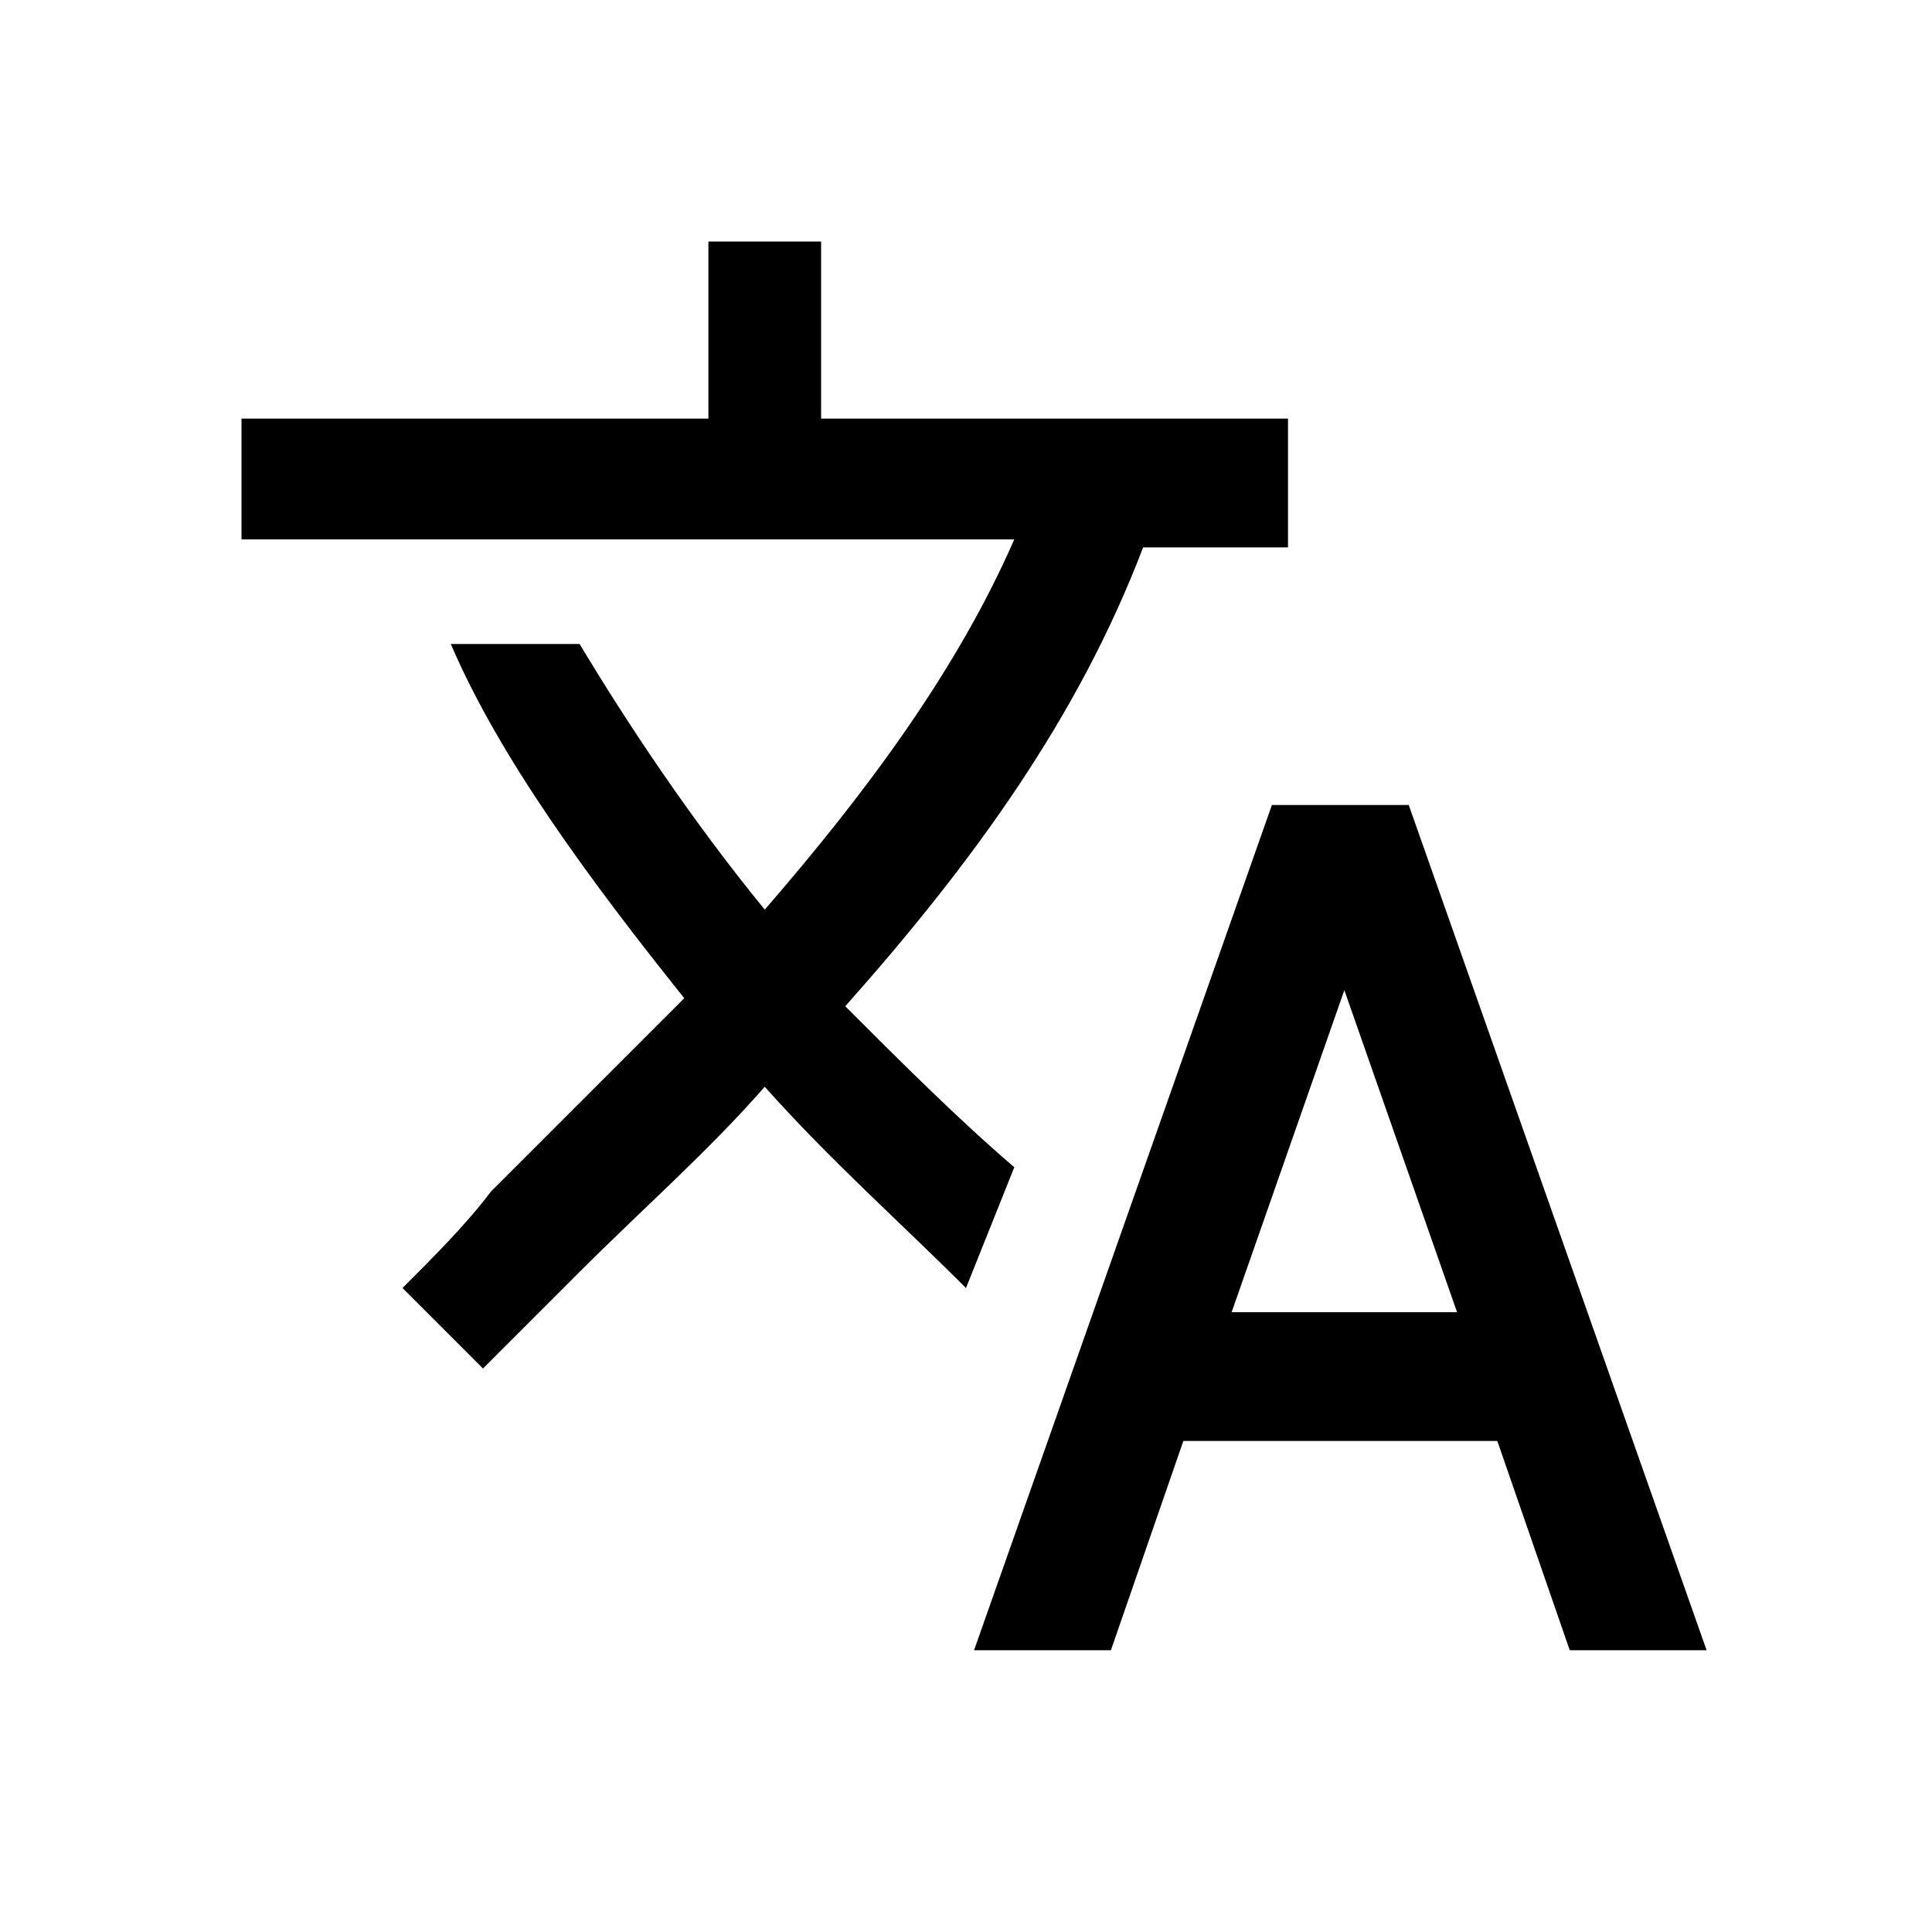
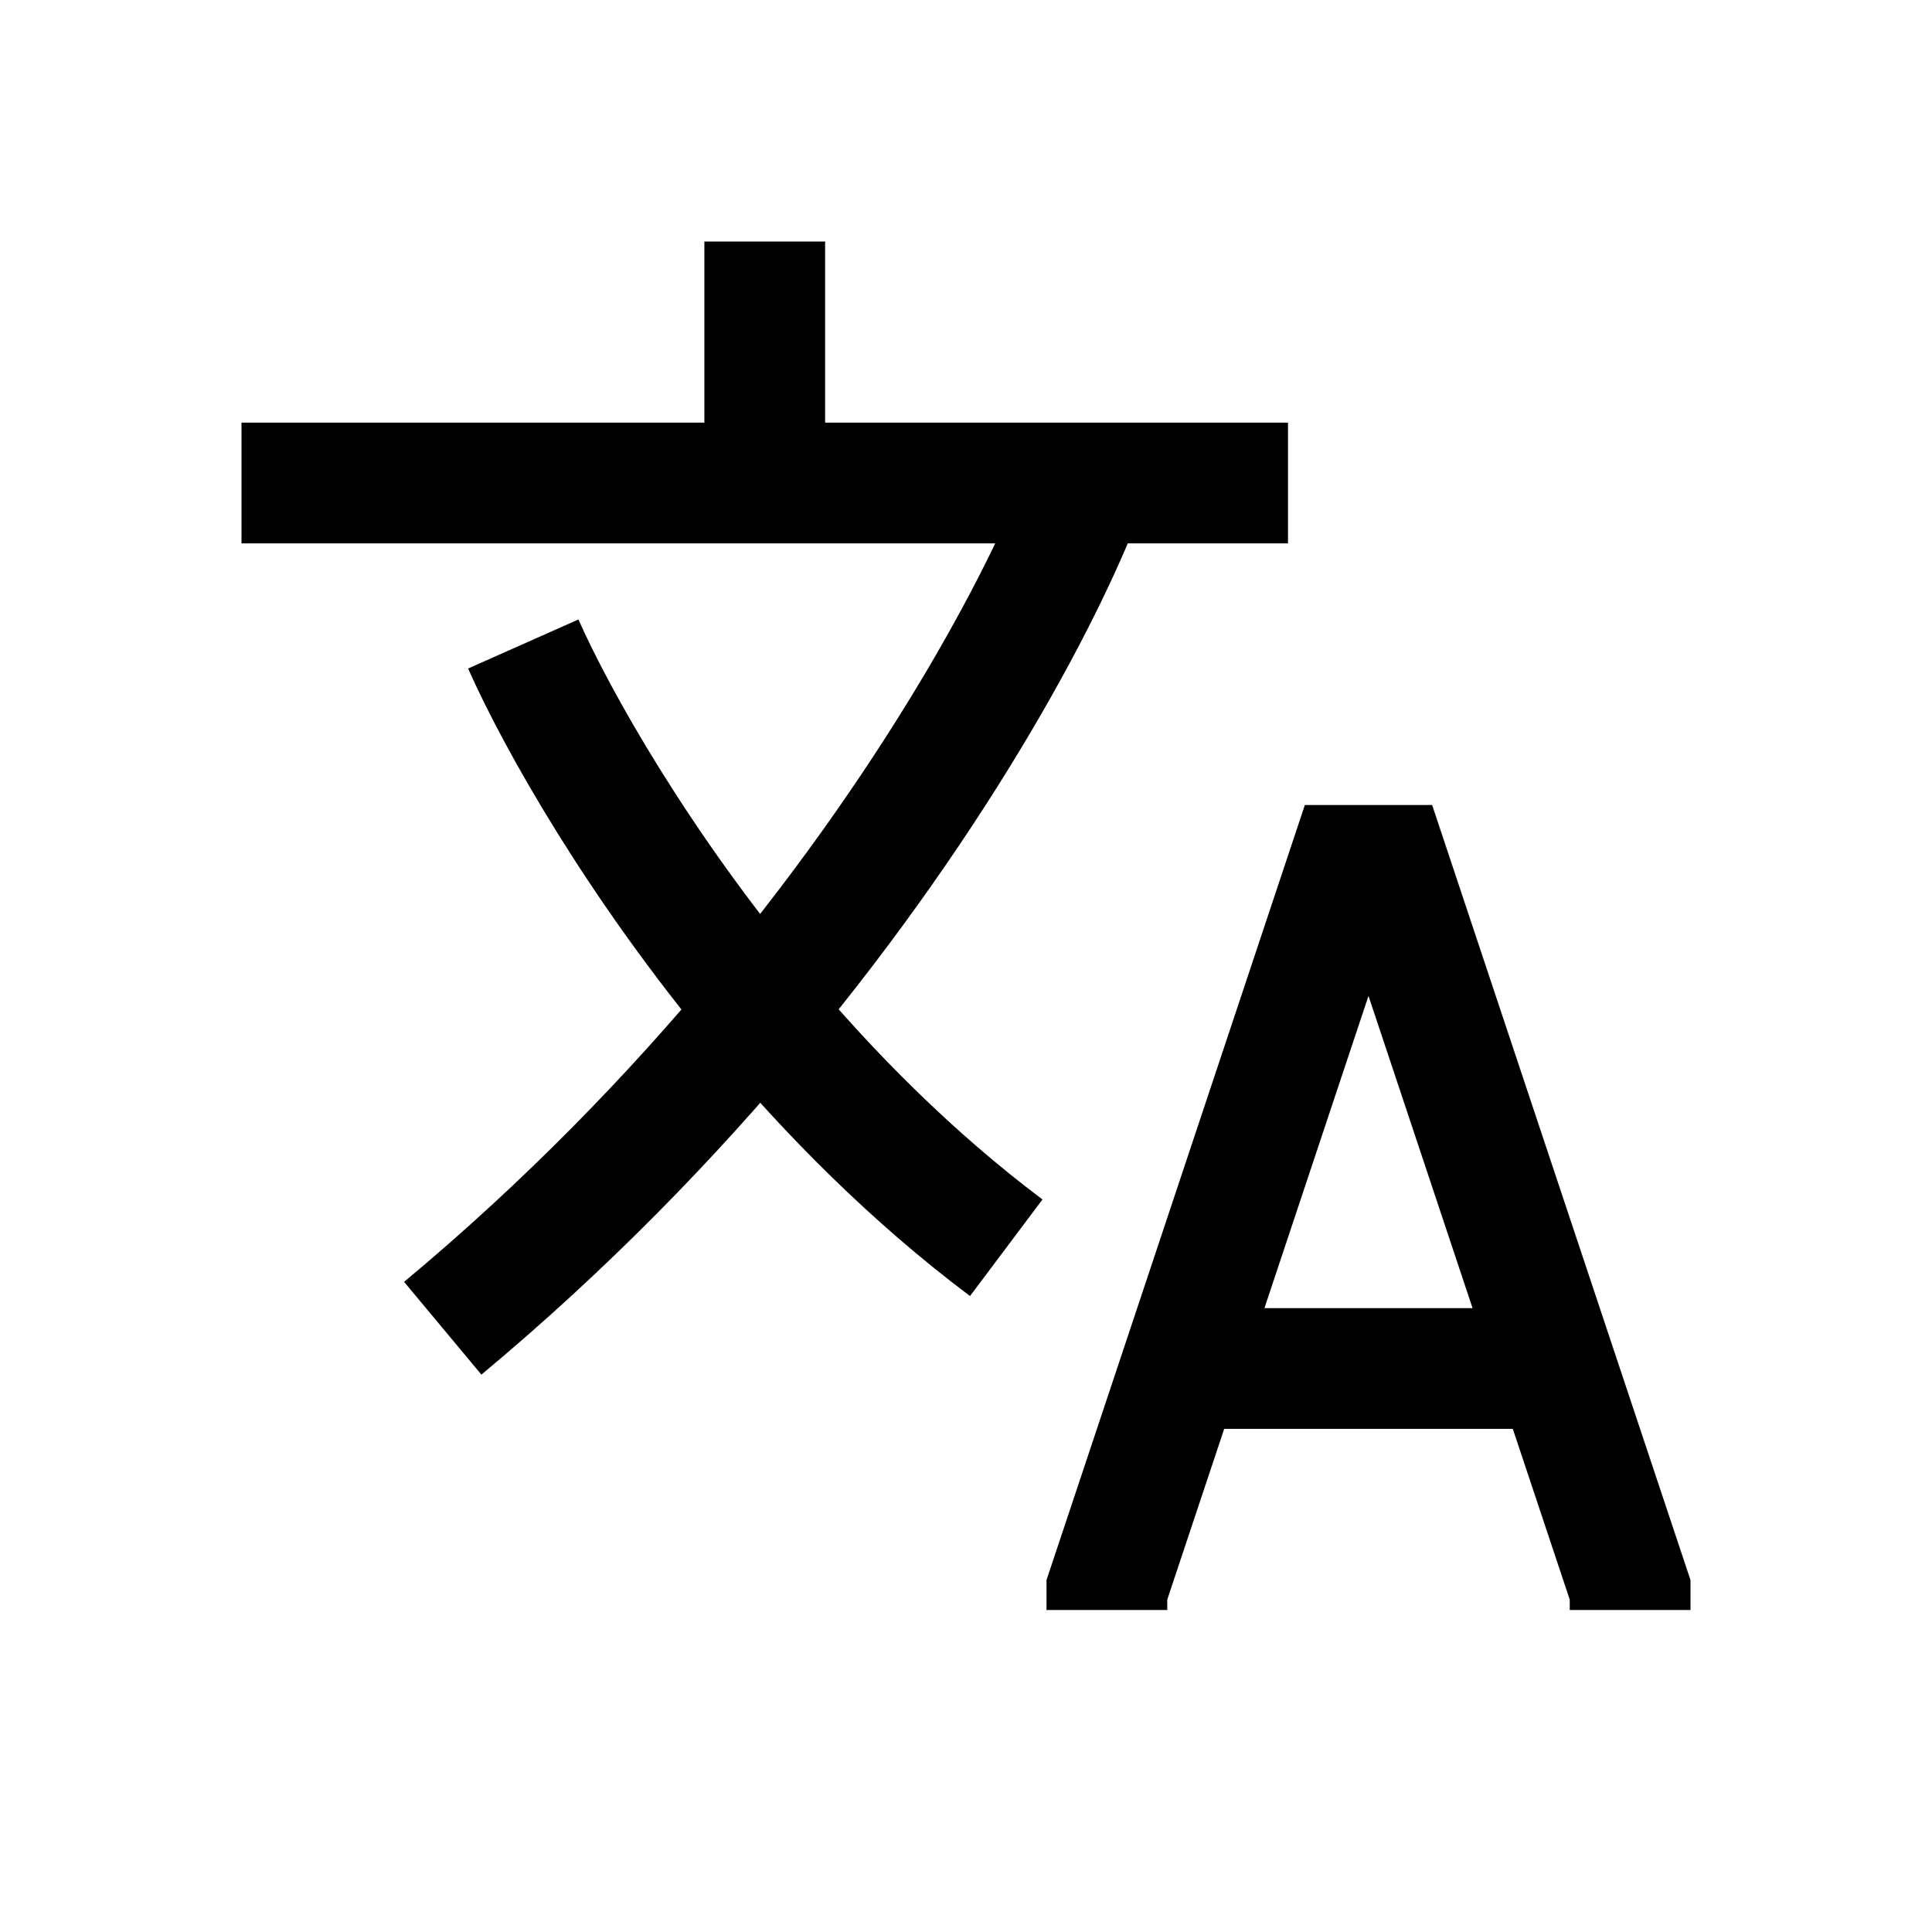
- <svg xmlns="http://www.w3.org/2000/svg" viewBox="0 0 24 24" fill="currentColor">
-   <path d="M17.5 10h-1.7l-3.7 10.5h1.7l.9-2.6h3.9l.9 2.6h1.7L17.5 10zm-2.2 6.3 1.4-4 1.4 4h-2.8zm-4.8-3.8c1.6-1.8 2.9-3.6 3.7-5.7H16V5.2h-5.8V3H8.8v2.2H3v1.5h9.6c-.7 1.6-1.8 3.1-3.1 4.6C8.6 10.2 7.8 9 7.2 8H5.6c.6 1.4 1.7 2.9 2.9 4.4l-2.4 2.4c-.3.4-.7.8-1.1 1.2l1 1 1.2-1.2c.8-.8 1.6-1.5 2.3-2.3.8.9 1.7 1.7 2.5 2.5l.6-1.5c-.7-.6-1.4-1.3-2.1-2z" />
+ <svg xmlns="http://www.w3.org/2000/svg" viewBox="0 0 24 24" style="fill: none" stroke="currentColor" stroke-width="1.5">
+   <path d="M3 6H9.5M16 6H13.5M9.5 6V3M9.5 6H13.5M13.5 6C13.048 7.244 11.736 9.792 9.44 12.551M5.5 16.5C7.043 15.214 8.352 13.859 9.44 12.551M6.5 8C6.923 8.952 7.937 10.751 9.44 12.551M12.5 15.5C11.331 14.623 10.305 13.587 9.44 12.551" vector-effect="non-scaling-stroke" />
+   <path d="M13.75 20V19.75L14.667 17M14.667 17L16.75 10.75H17.25L19.333 17L20.25 19.75V20M19.333 17H14.667" vector-effect="non-scaling-stroke" />
</svg>
